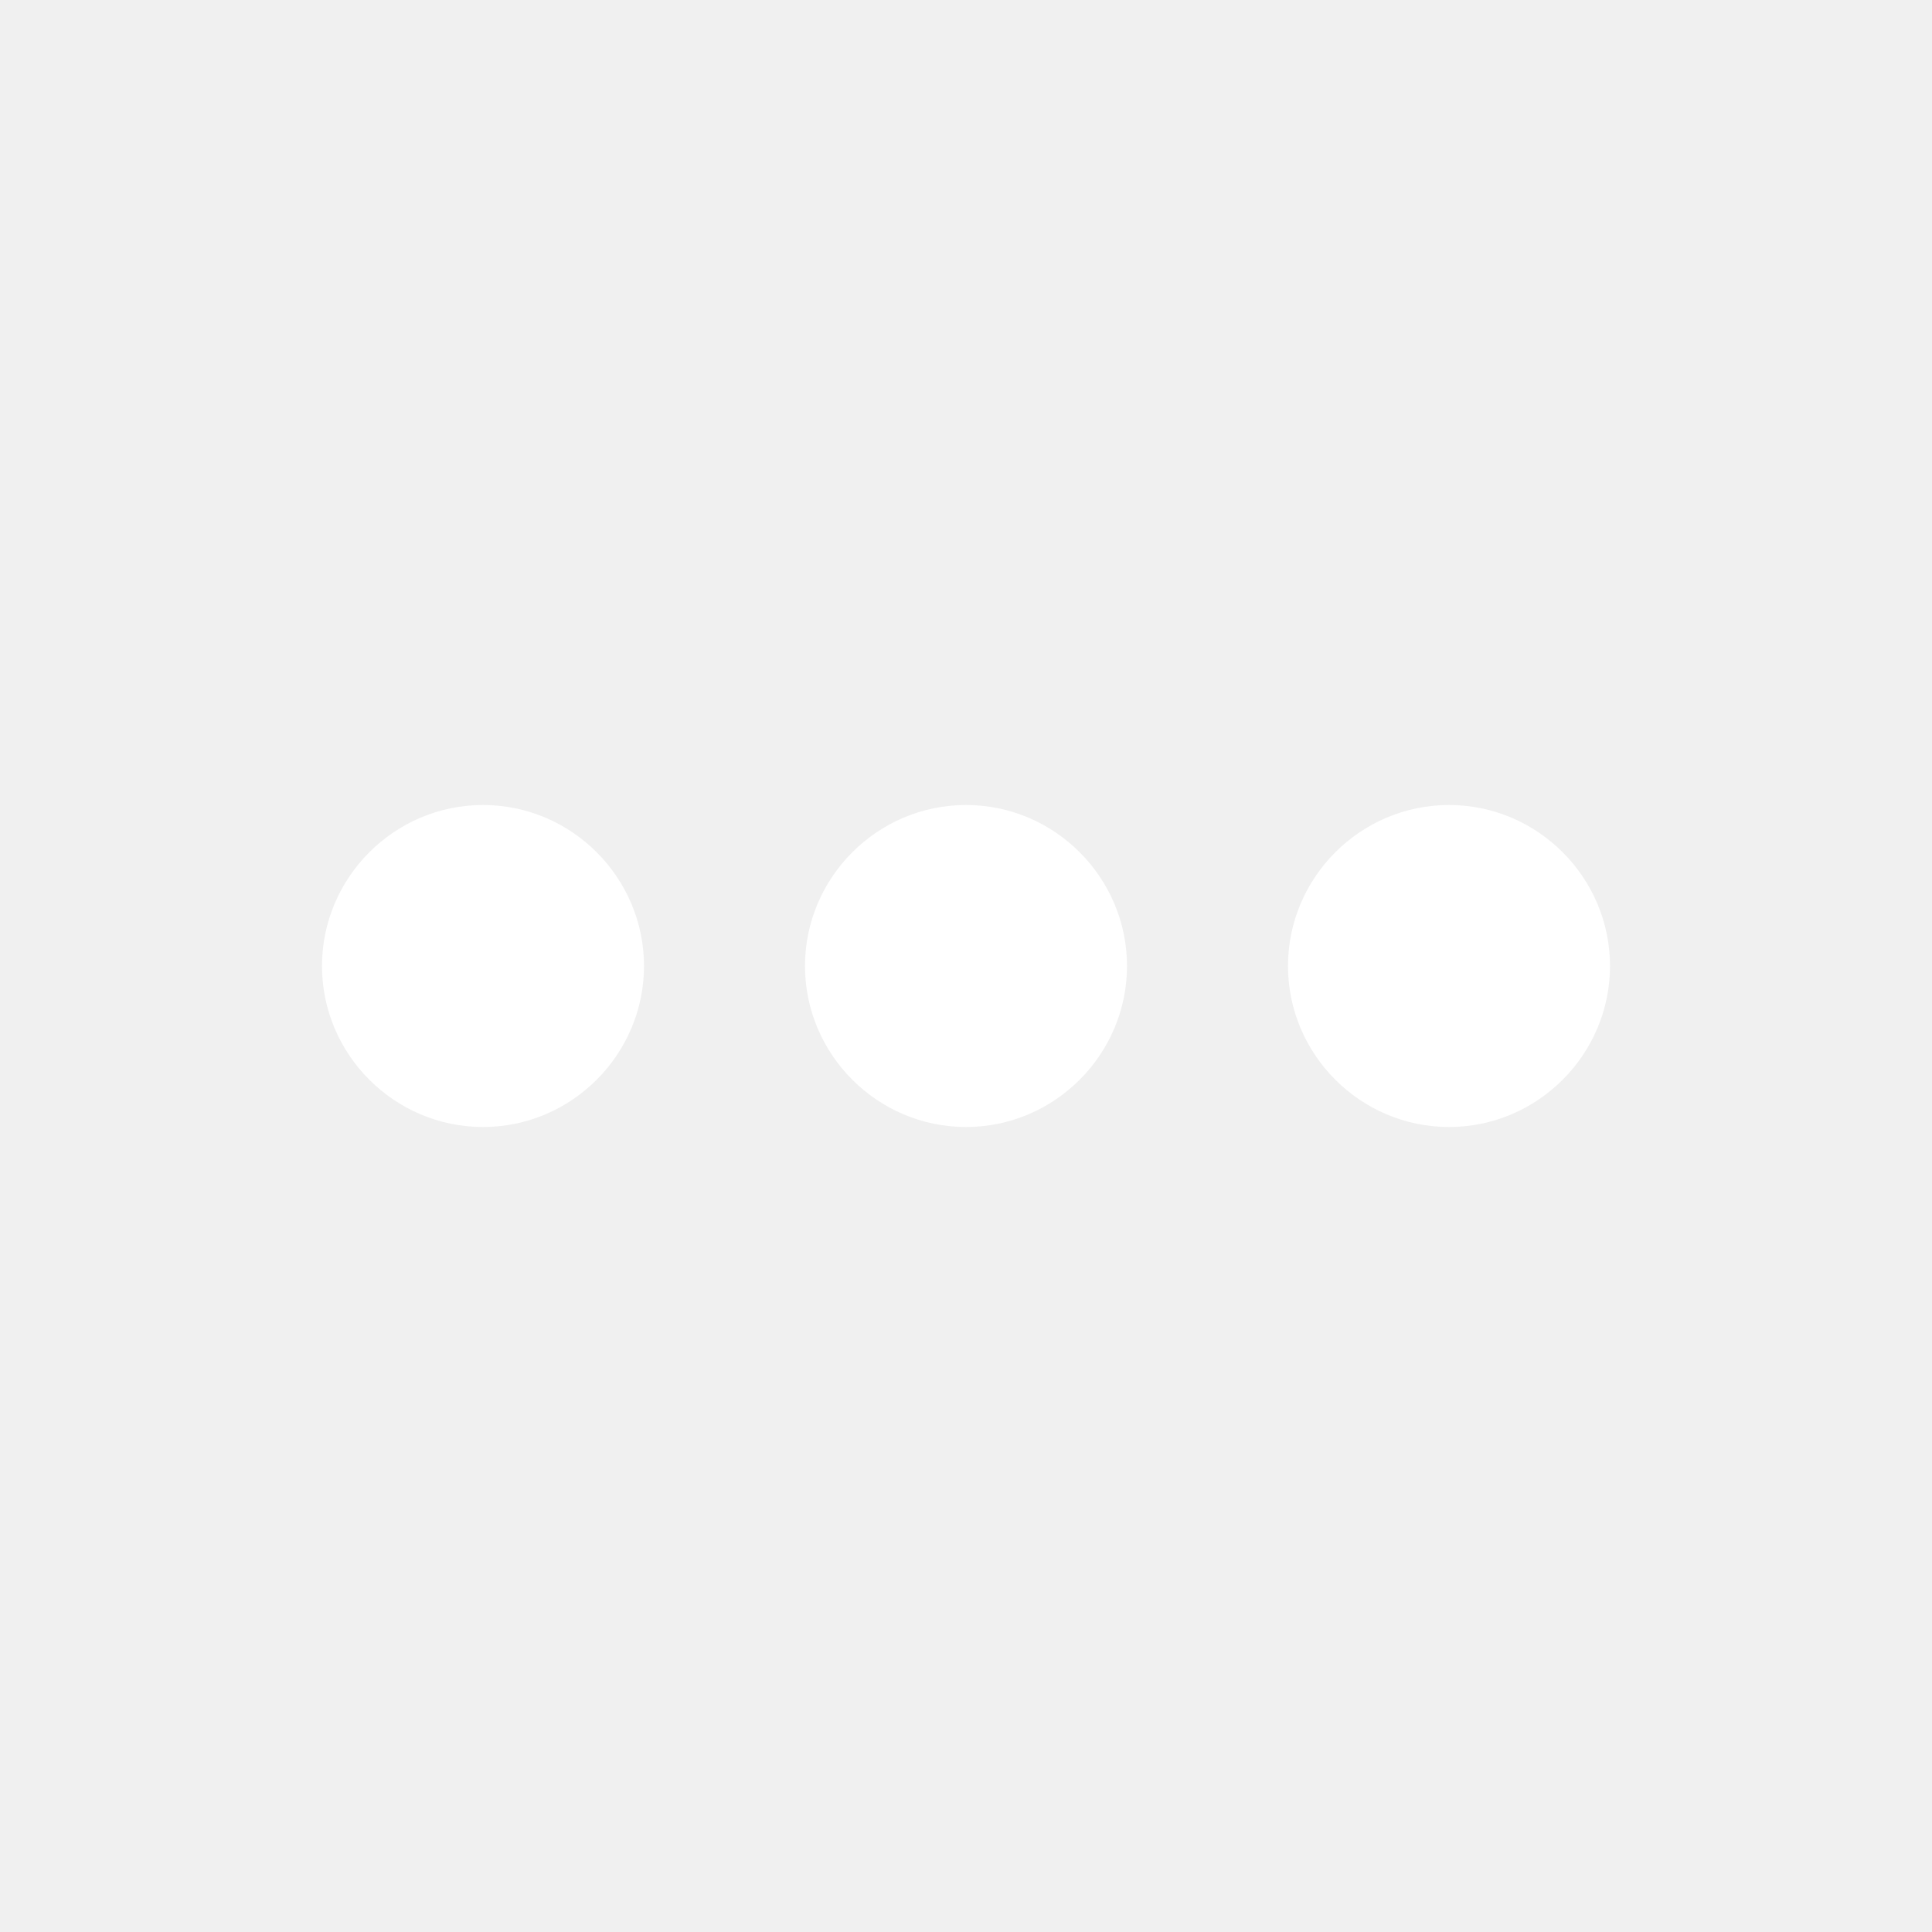
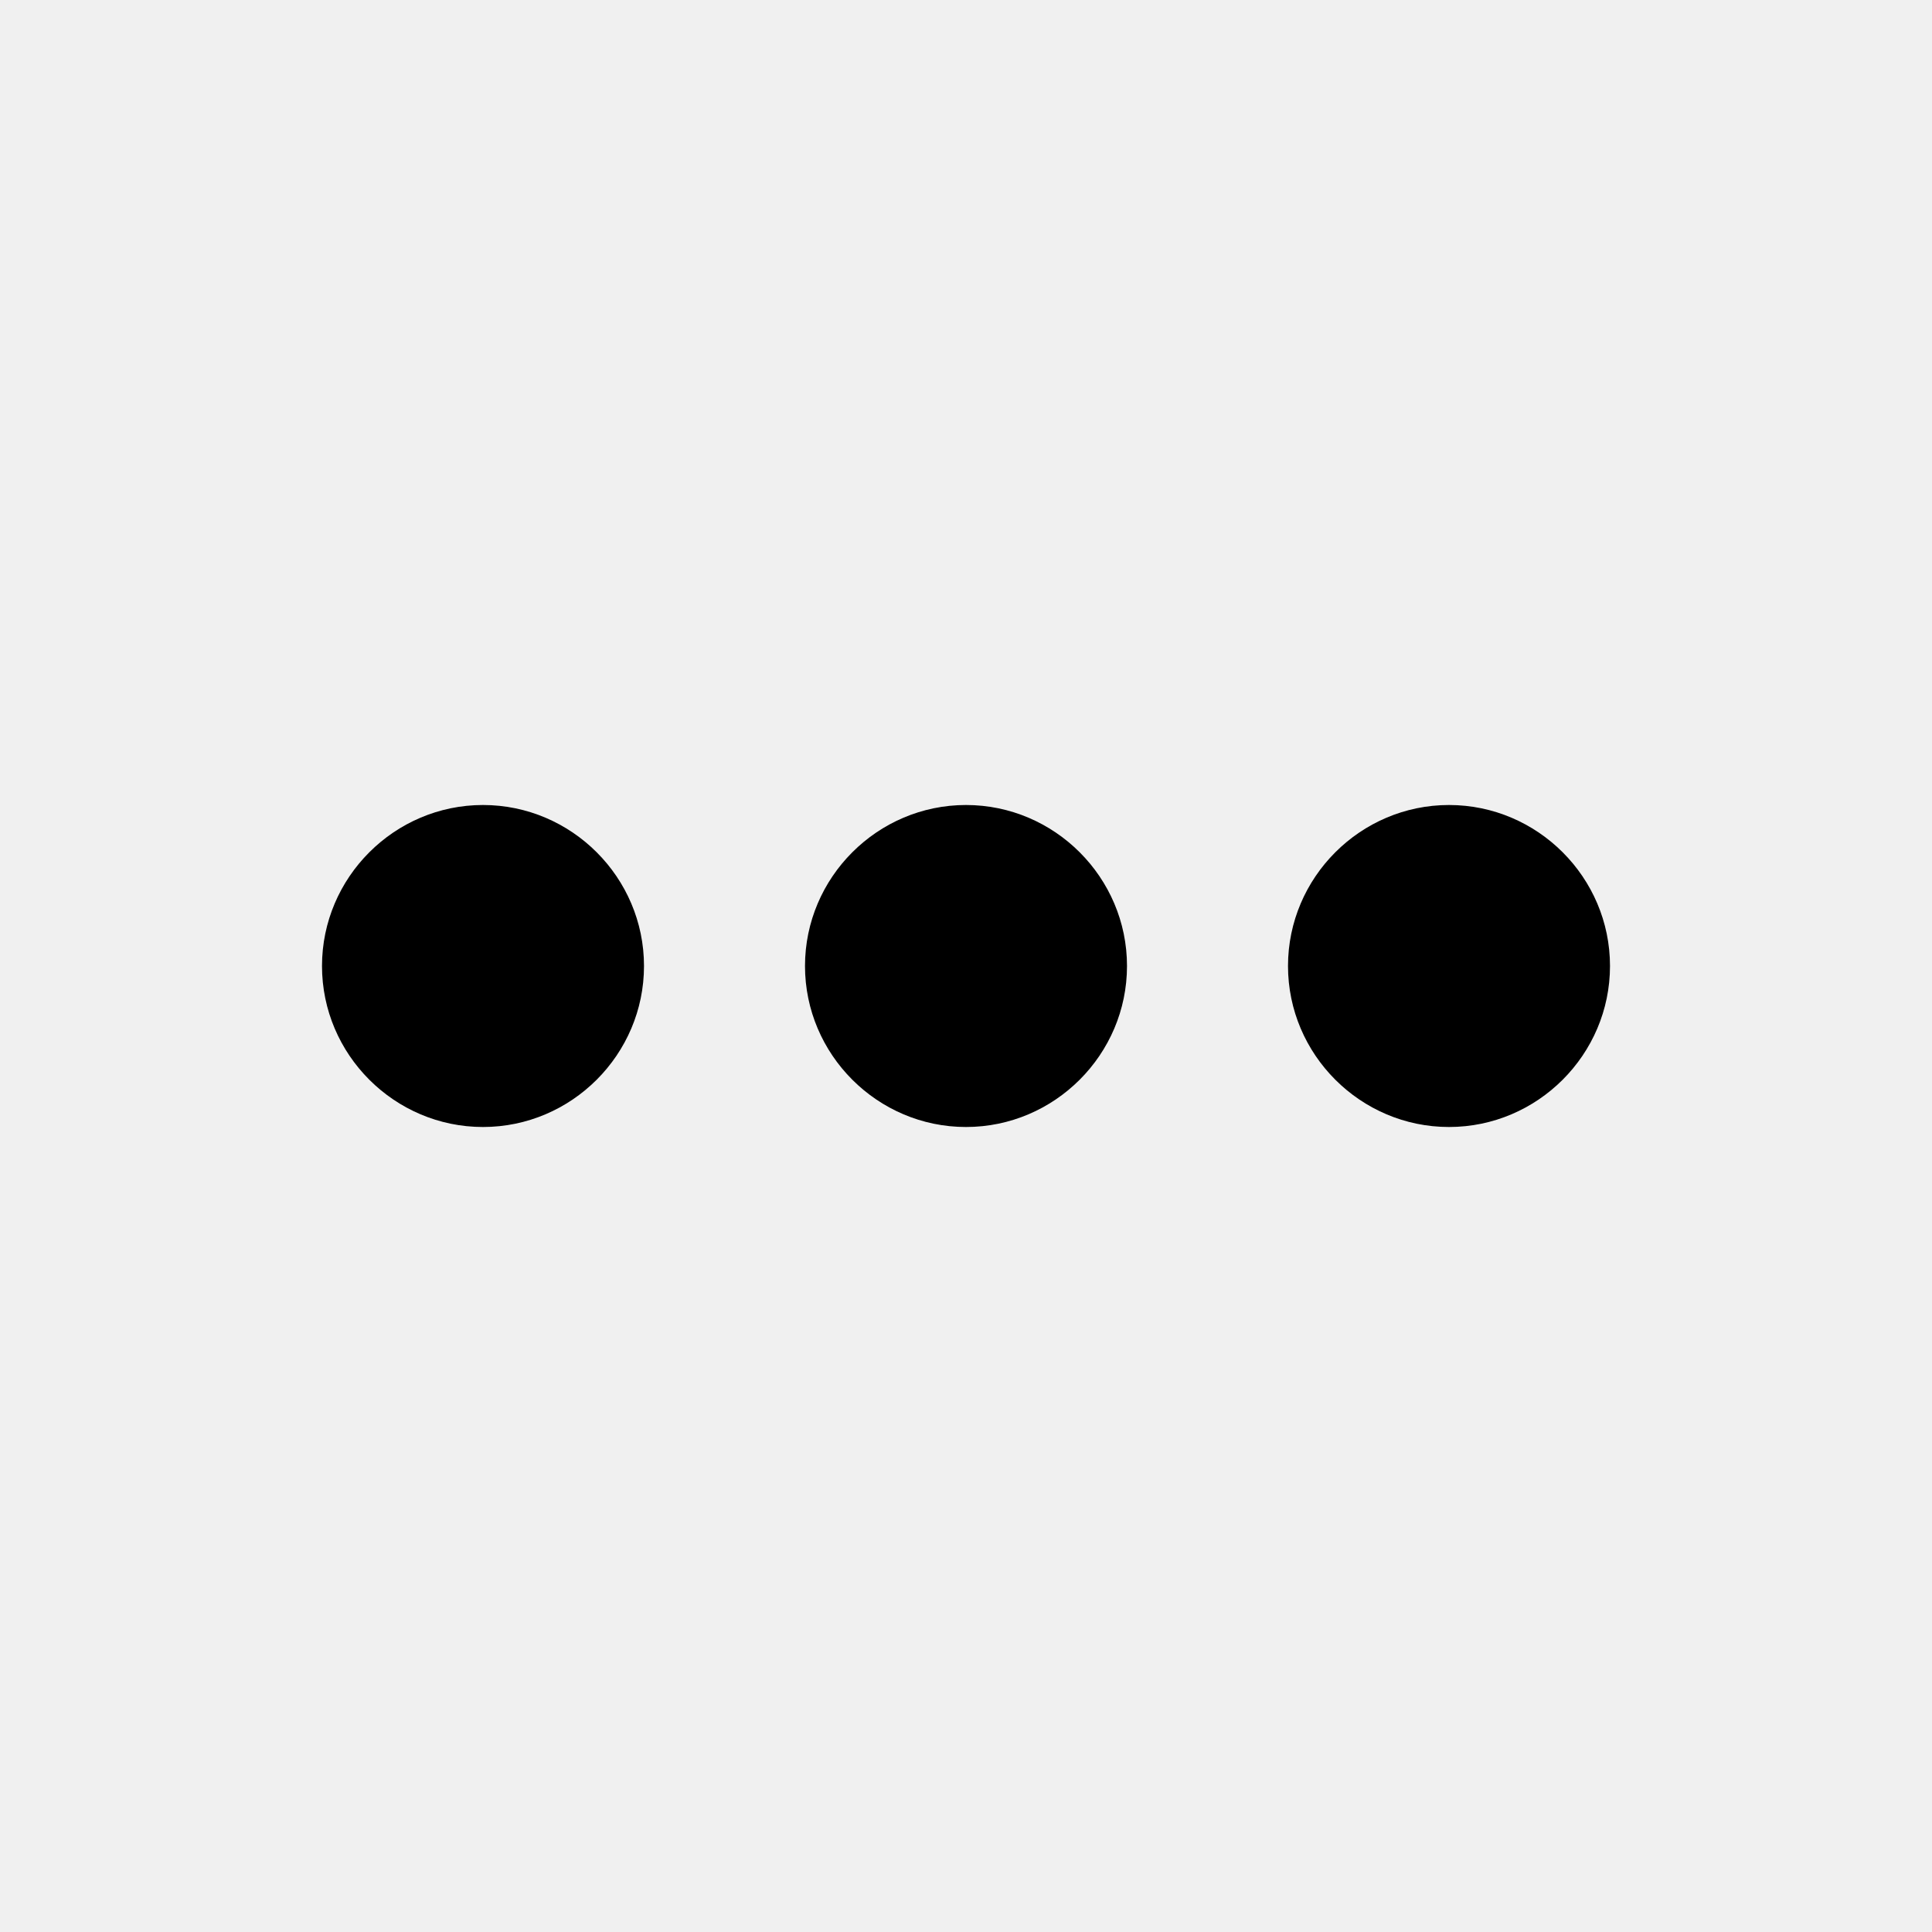
<svg xmlns="http://www.w3.org/2000/svg" version="1.1" id="Layer_1" x="0px" y="0px" viewBox="-887 889 24 24" style="enable-background:new -887 889 24 24;" xml:space="preserve">
  <style type="text/css">
- 	.st0{fill:#FFFFFF !important;}
+ 	.st0{fill:#000000}
</style>
  <path class="st0" d="M-881,899c-1.1,0-2,0.9-2,2s0.9,2,2,2s2-0.9,2-2S-879.9,899-881,899z M-869,899c-1.1,0-2,0.9-2,2s0.9,2,2,2  s2-0.9,2-2S-867.9,899-869,899z M-875,899c-1.1,0-2,0.9-2,2s0.9,2,2,2s2-0.9,2-2S-873.9,899-875,899z" />
</svg>
